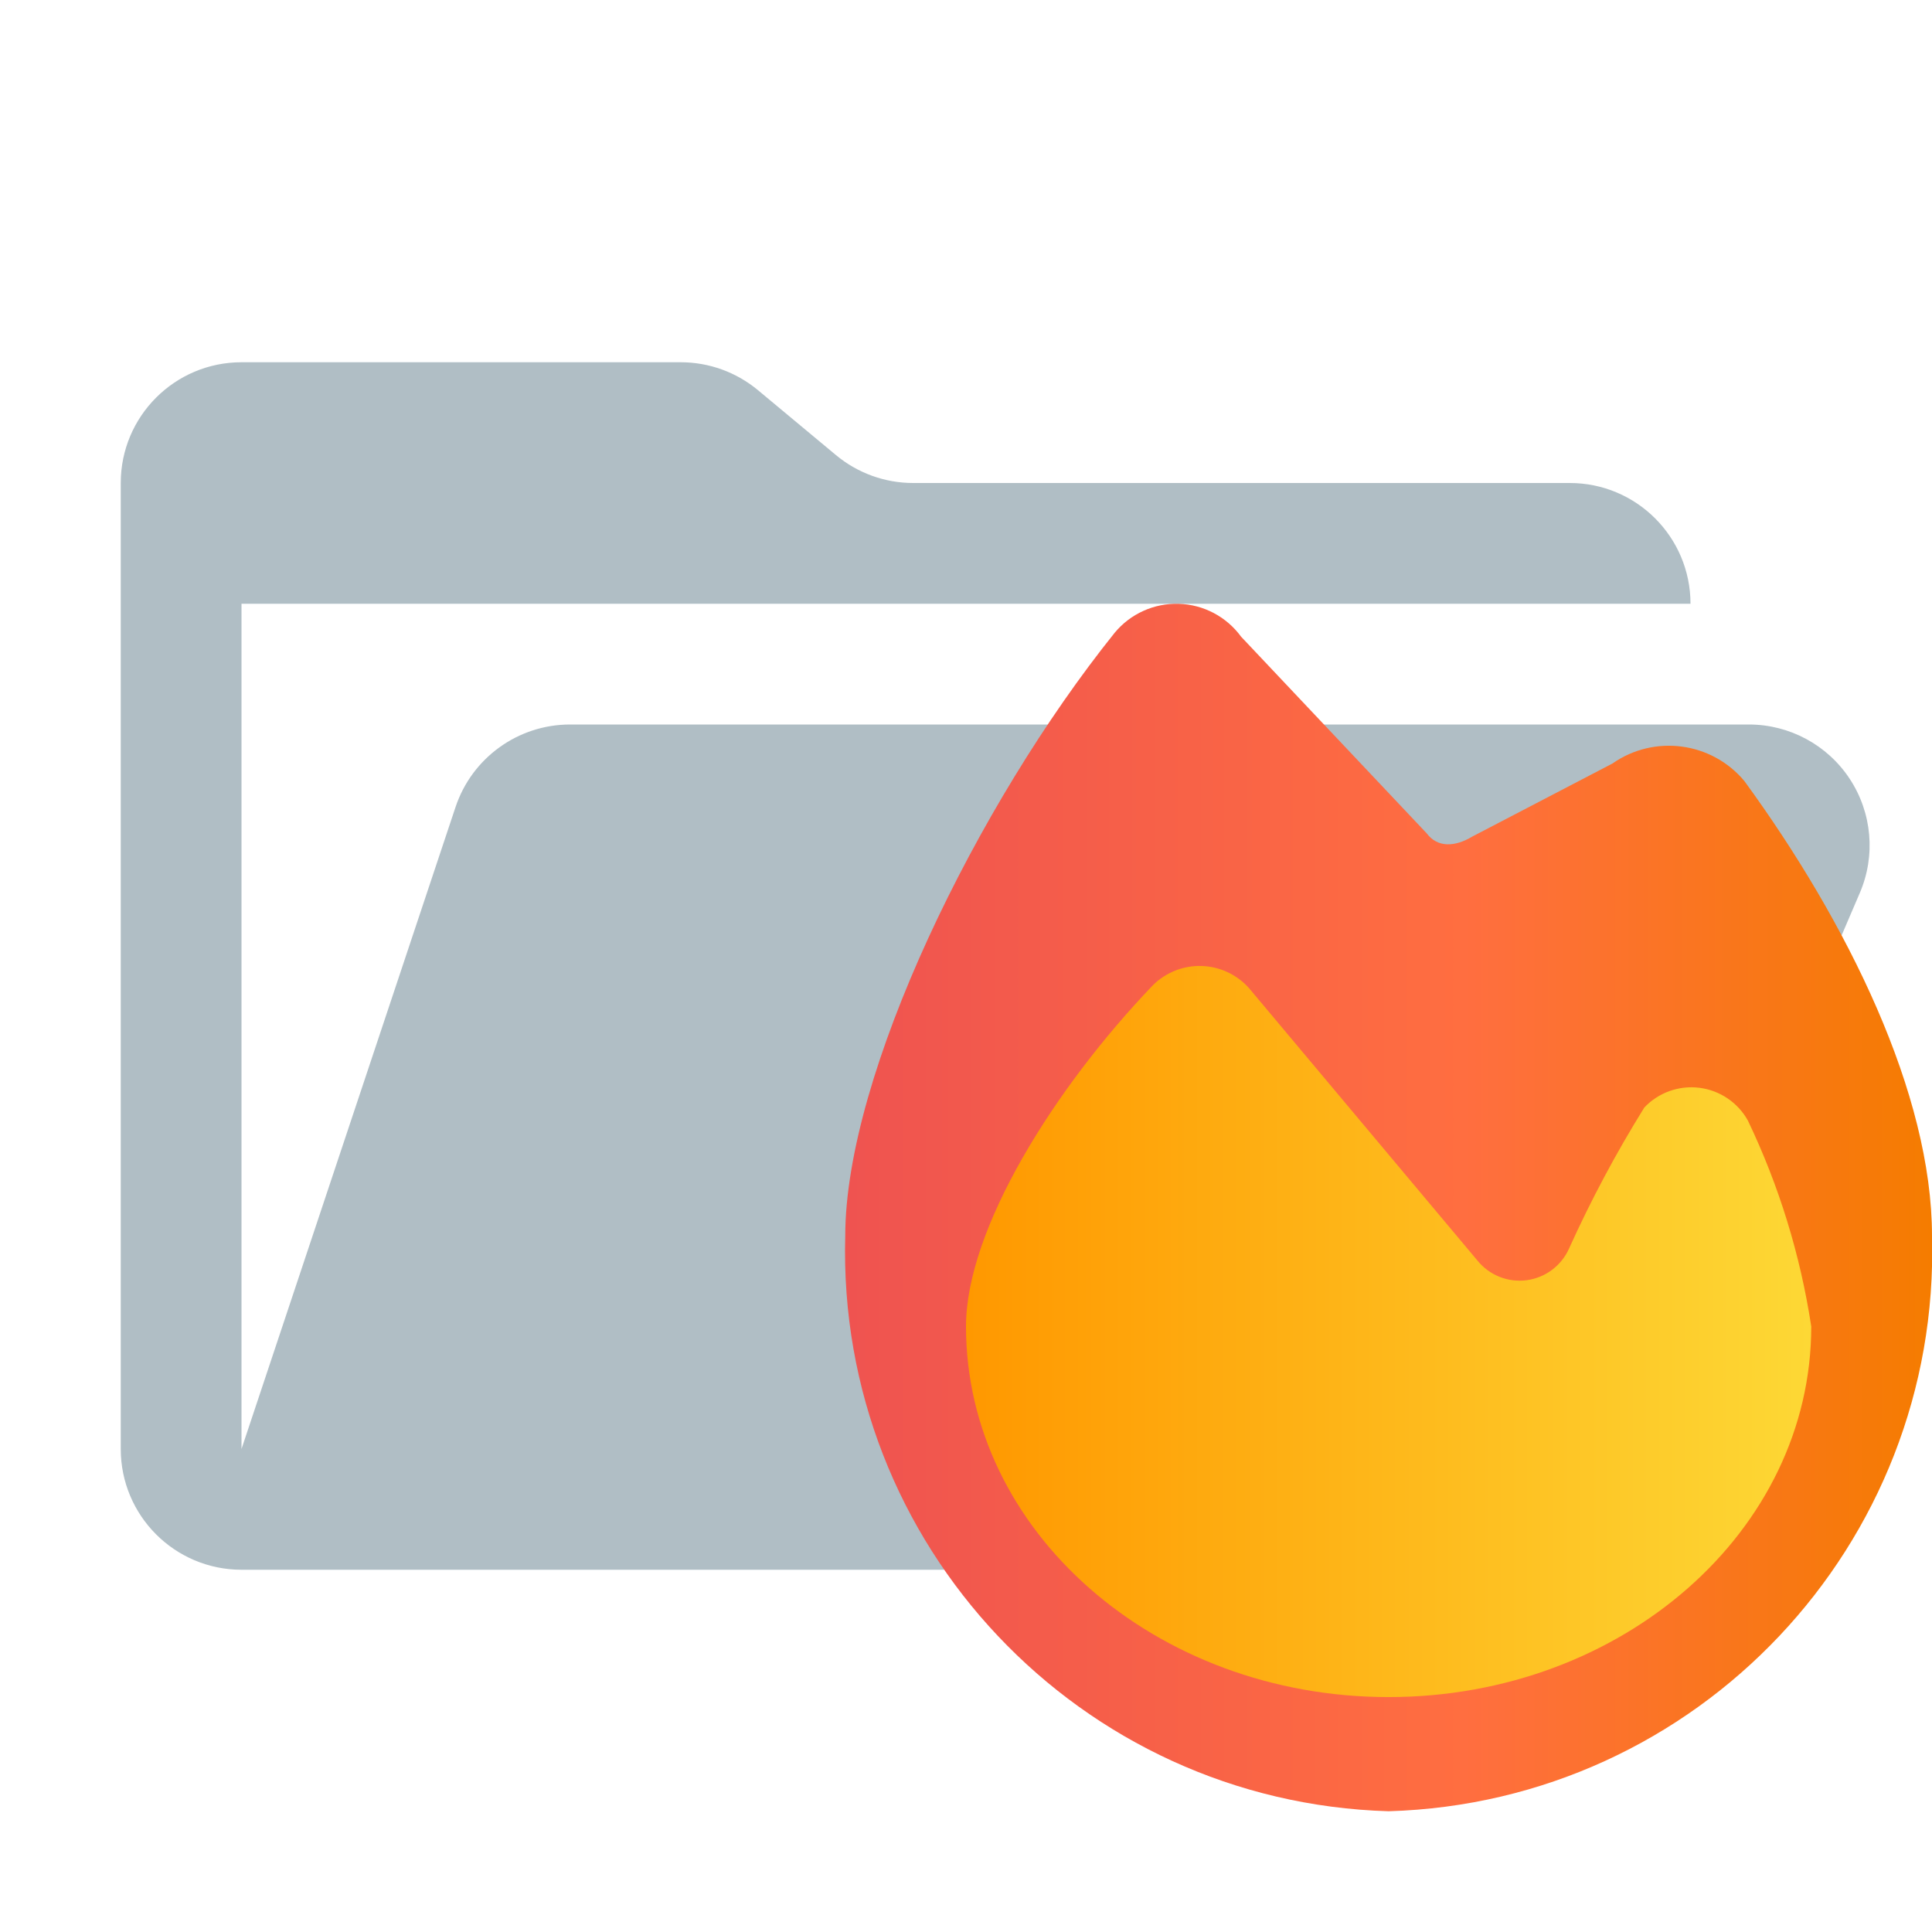
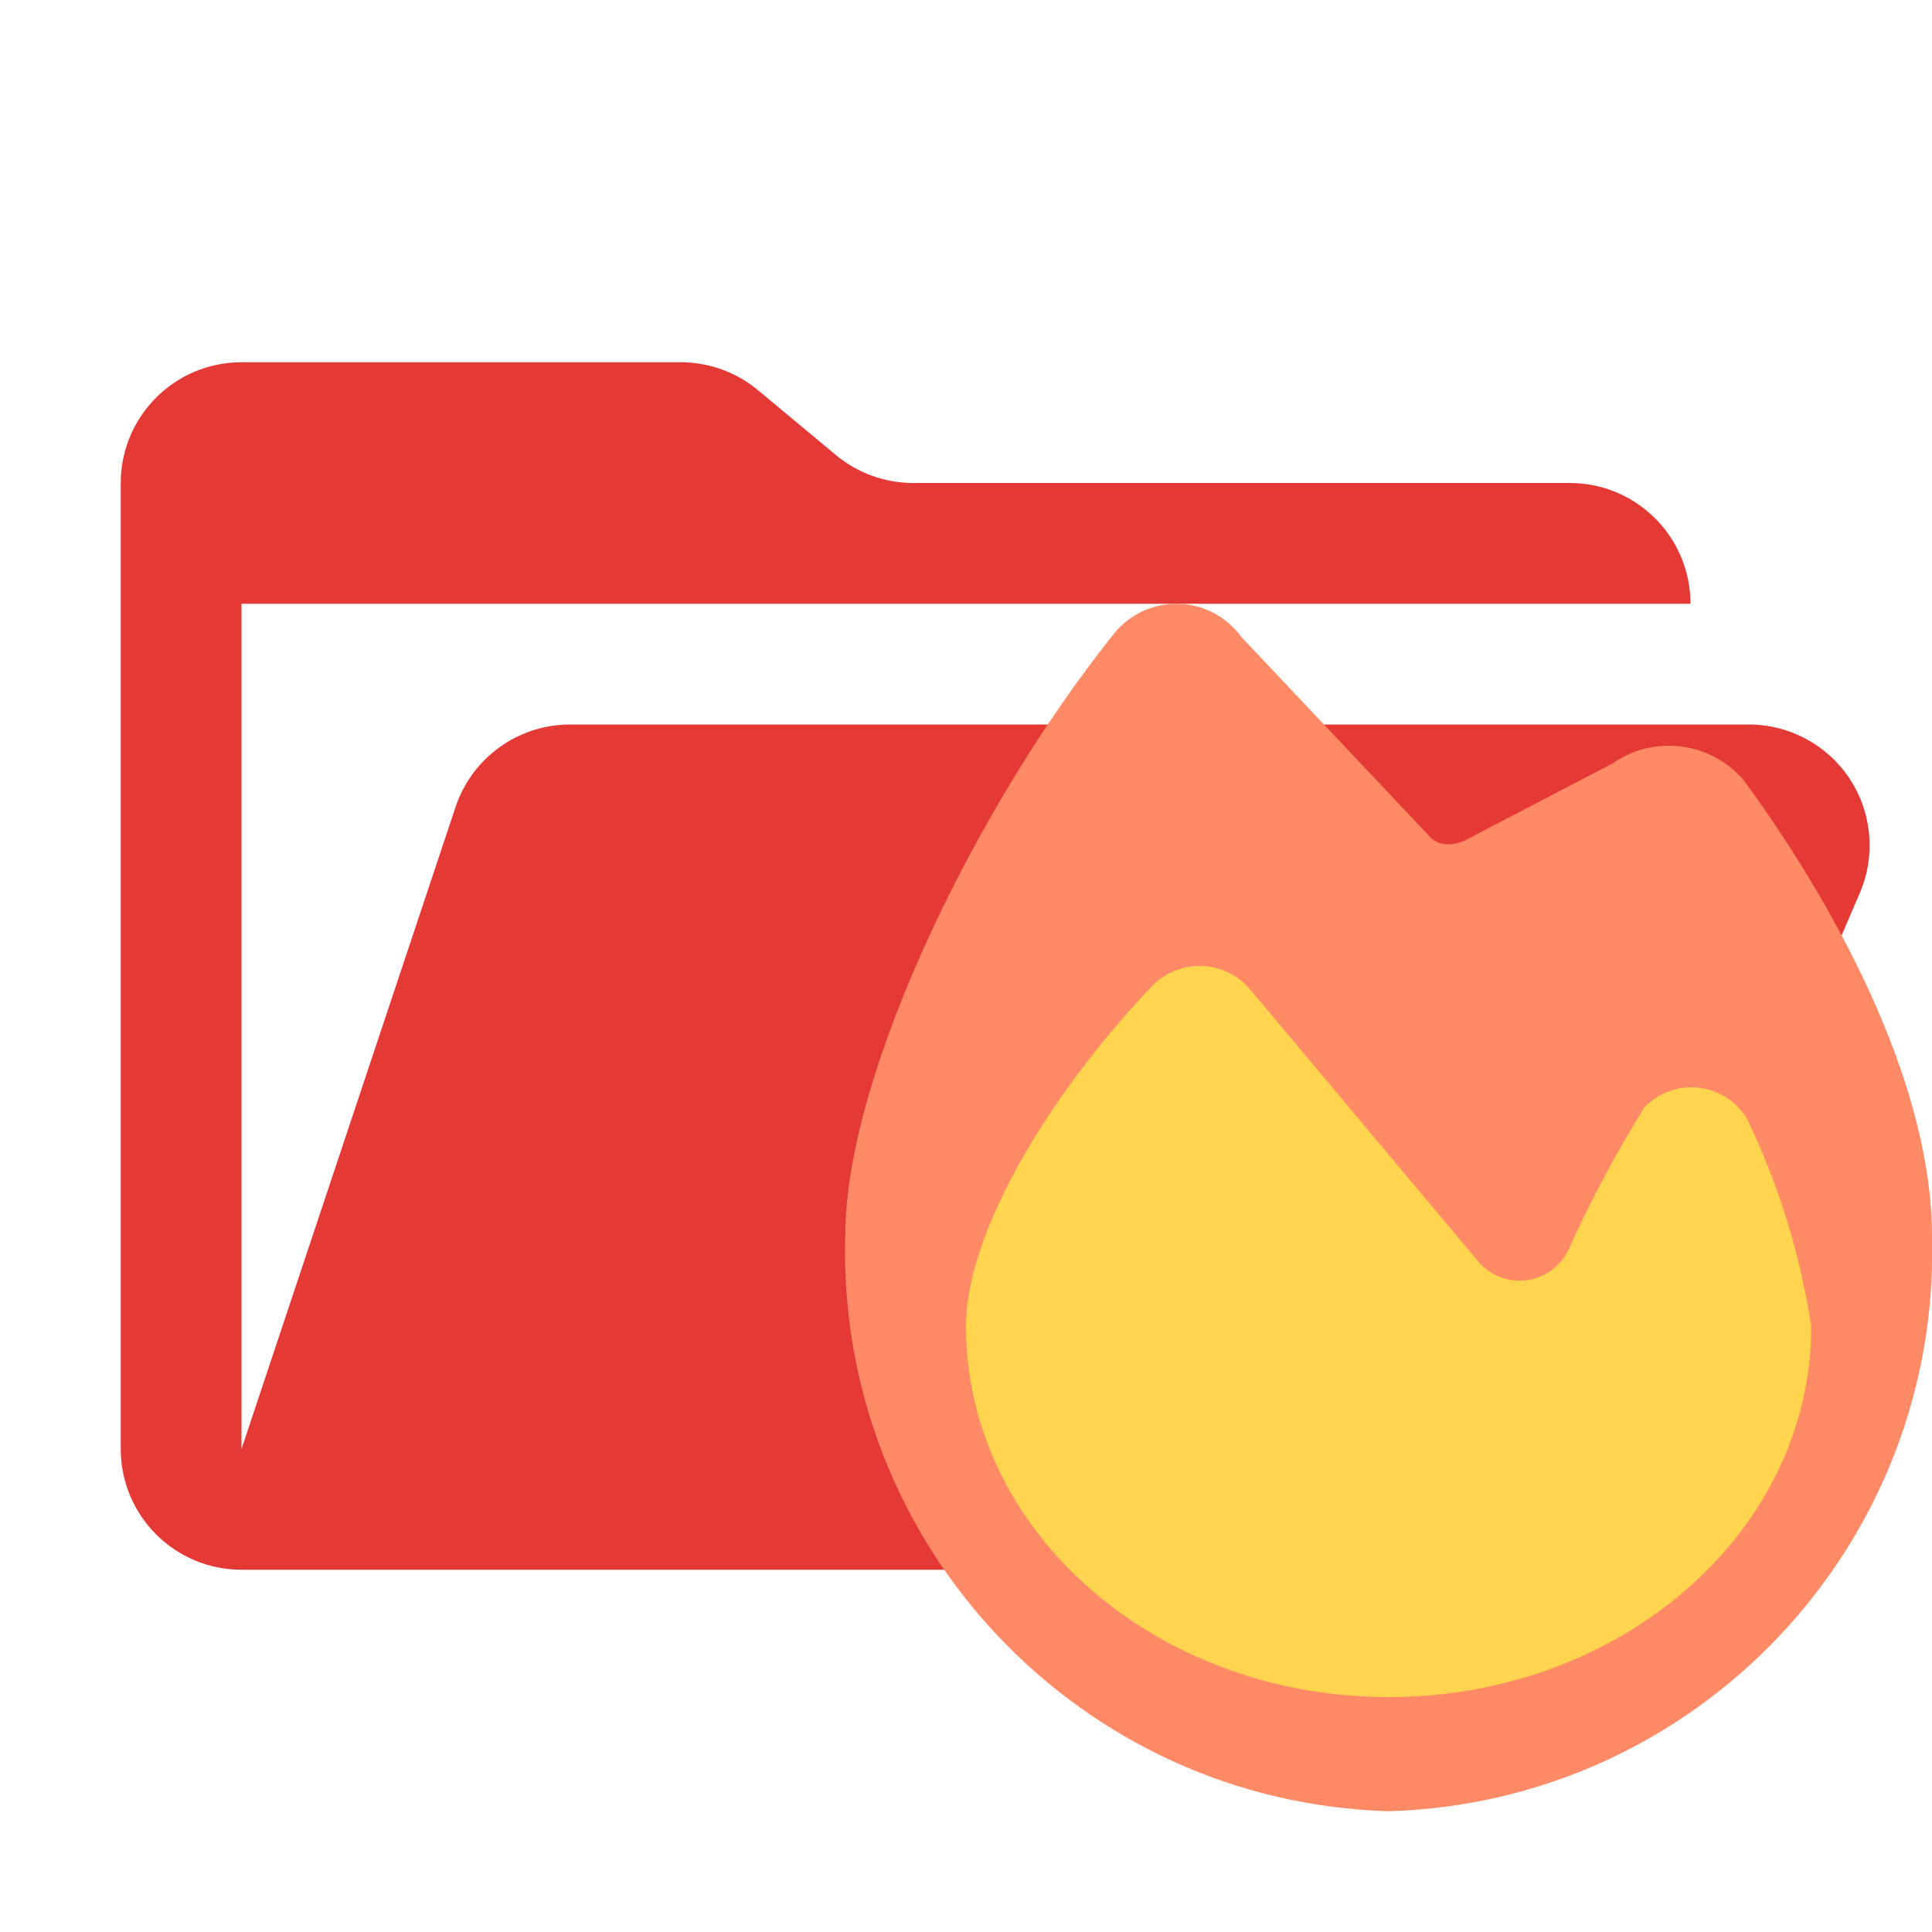
<svg xmlns="http://www.w3.org/2000/svg" viewBox="0 0 32 32">
-   <defs>
-     <linearGradient id="a" x1="14" y1="20" x2="32" y2="20" gradientUnits="userSpaceOnUse">
-       <stop offset="0" stop-color="#ef5350" />
-       <stop offset="0.57" stop-color="#ff6e40" />
-       <stop offset="1" stop-color="#f57c00" />
-     </linearGradient>
-     <linearGradient id="b" x1="16" y1="22.055" x2="30" y2="22.055" gradientUnits="userSpaceOnUse">
-       <stop offset="0" stop-color="#ff9800" />
-       <stop offset="1" stop-color="#fdd835" />
-     </linearGradient>
-   </defs>
-   <path d="M28.967,12H9.442a2,2,0,0,0-1.897,1.368L4,24V10H28a2,2,0,0,0-2-2H15.124a2,2,0,0,1-1.28-.464L12.556,6.464A2,2,0,0,0,11.276,6H4A2,2,0,0,0,2,8V24a2,2,0,0,0,2,2H26l4.805-11.212A2,2,0,0,0,28.967,12Z" style="fill: #b0bec5" />
-   <g>
-     <path d="M26.706,12.647l-2.32,1.209c-.281.169-.573.191-.756-.054l-3.074-3.257a1.327,1.327,0,0,0-2.093-.065C16.18,13.324,14,17.794,14,20.472A9.276,9.276,0,0,0,23,30a9.276,9.276,0,0,0,9-9.528c0-2.35-1.395-5.189-3.108-7.536A1.63,1.63,0,0,0,26.706,12.647Z" style="fill: url(#a)" />
-     <path d="M23,28.109c-3.866,0-7-2.748-7-6.138,0-1.616,1.469-3.955,3.097-5.654a1.096,1.096,0,0,1,1.59.049l3.786,4.515a.897.897,0,0,0,1.517-.205,20.152,20.152,0,0,1,1.245-2.332,1.072,1.072,0,0,1,1.715.215A12.129,12.129,0,0,1,30,21.971C30,25.361,26.866,28.109,23,28.109Z" style="fill: url(#b)" />
-   </g>
+   <path d="M28.967,12H9.442a2,2,0,0,0-1.897,1.368L4,24V10H28a2,2,0,0,0-2-2H15.124a2,2,0,0,1-1.28-.464L12.556,6.464A2,2,0,0,0,11.276,6H4A2,2,0,0,0,2,8V24a2,2,0,0,0,2,2H26l4.805-11.212A2,2,0,0,0,28.967,12Z" style="fill:#e53935" />
+   <path d="M26.706,12.647l-2.32,1.209c-.281.169-.573.191-.756-.054l-3.074-3.257a1.327,1.327,0,0,0-2.093-.065C16.18,13.324,14,17.794,14,20.472A9.276,9.276,0,0,0,23,30a9.276,9.276,0,0,0,9-9.528c0-2.35-1.395-5.189-3.108-7.536A1.63,1.63,0,0,0,26.706,12.647Z" style="fill:#ff8a65" />
+   <path d="M23,28.109c-3.866,0-7-2.748-7-6.138,0-1.616,1.469-3.955,3.097-5.654a1.096,1.096,0,0,1,1.59.049l3.786,4.515a.897.897,0,0,0,1.517-.205,20.152,20.152,0,0,1,1.245-2.332,1.072,1.072,0,0,1,1.715.215A12.129,12.129,0,0,1,30,21.971C30,25.361,26.866,28.109,23,28.109Z" style="fill:#ffd54f" />
</svg>
